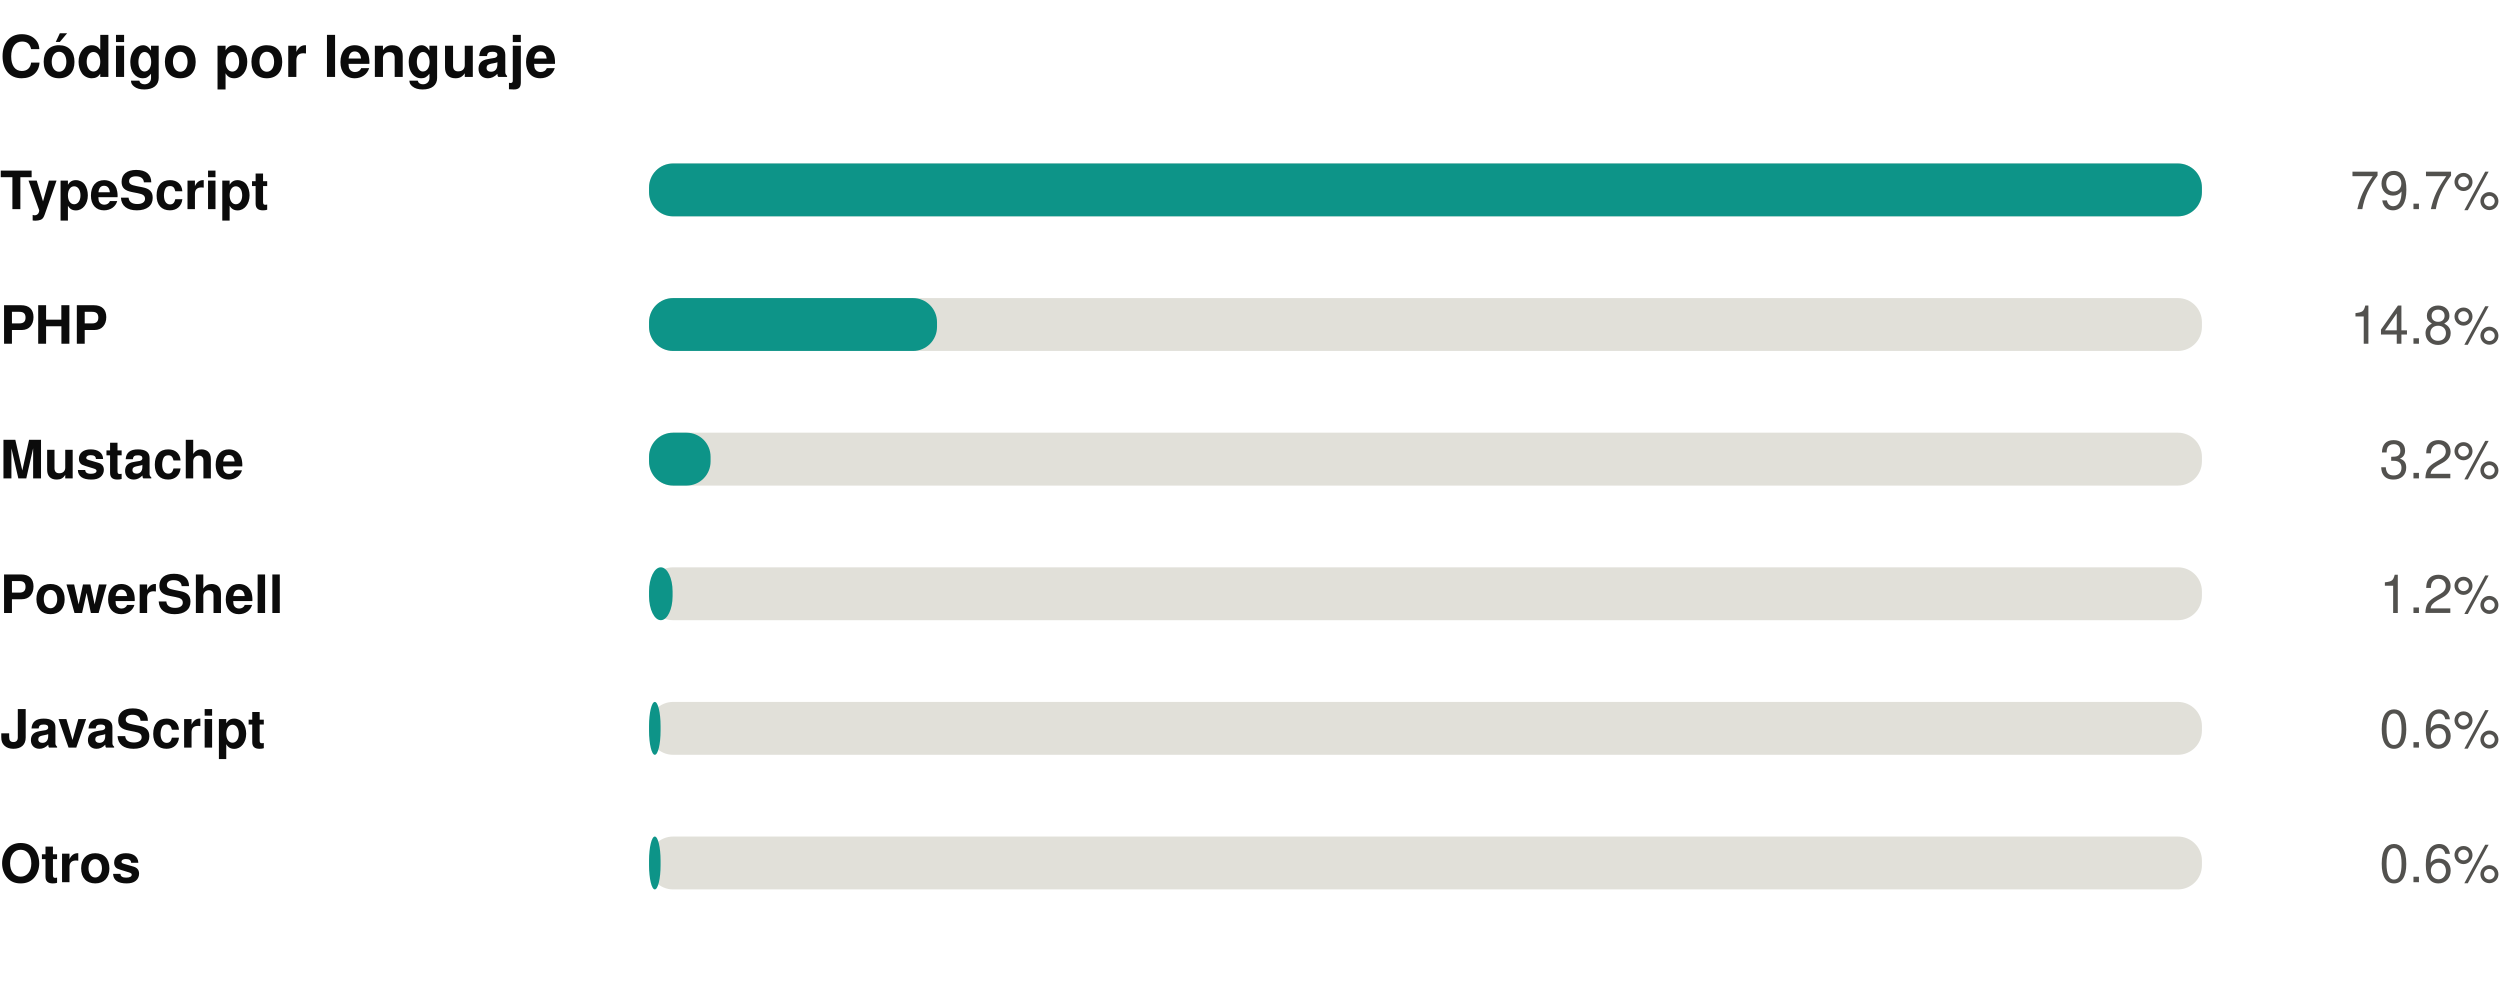
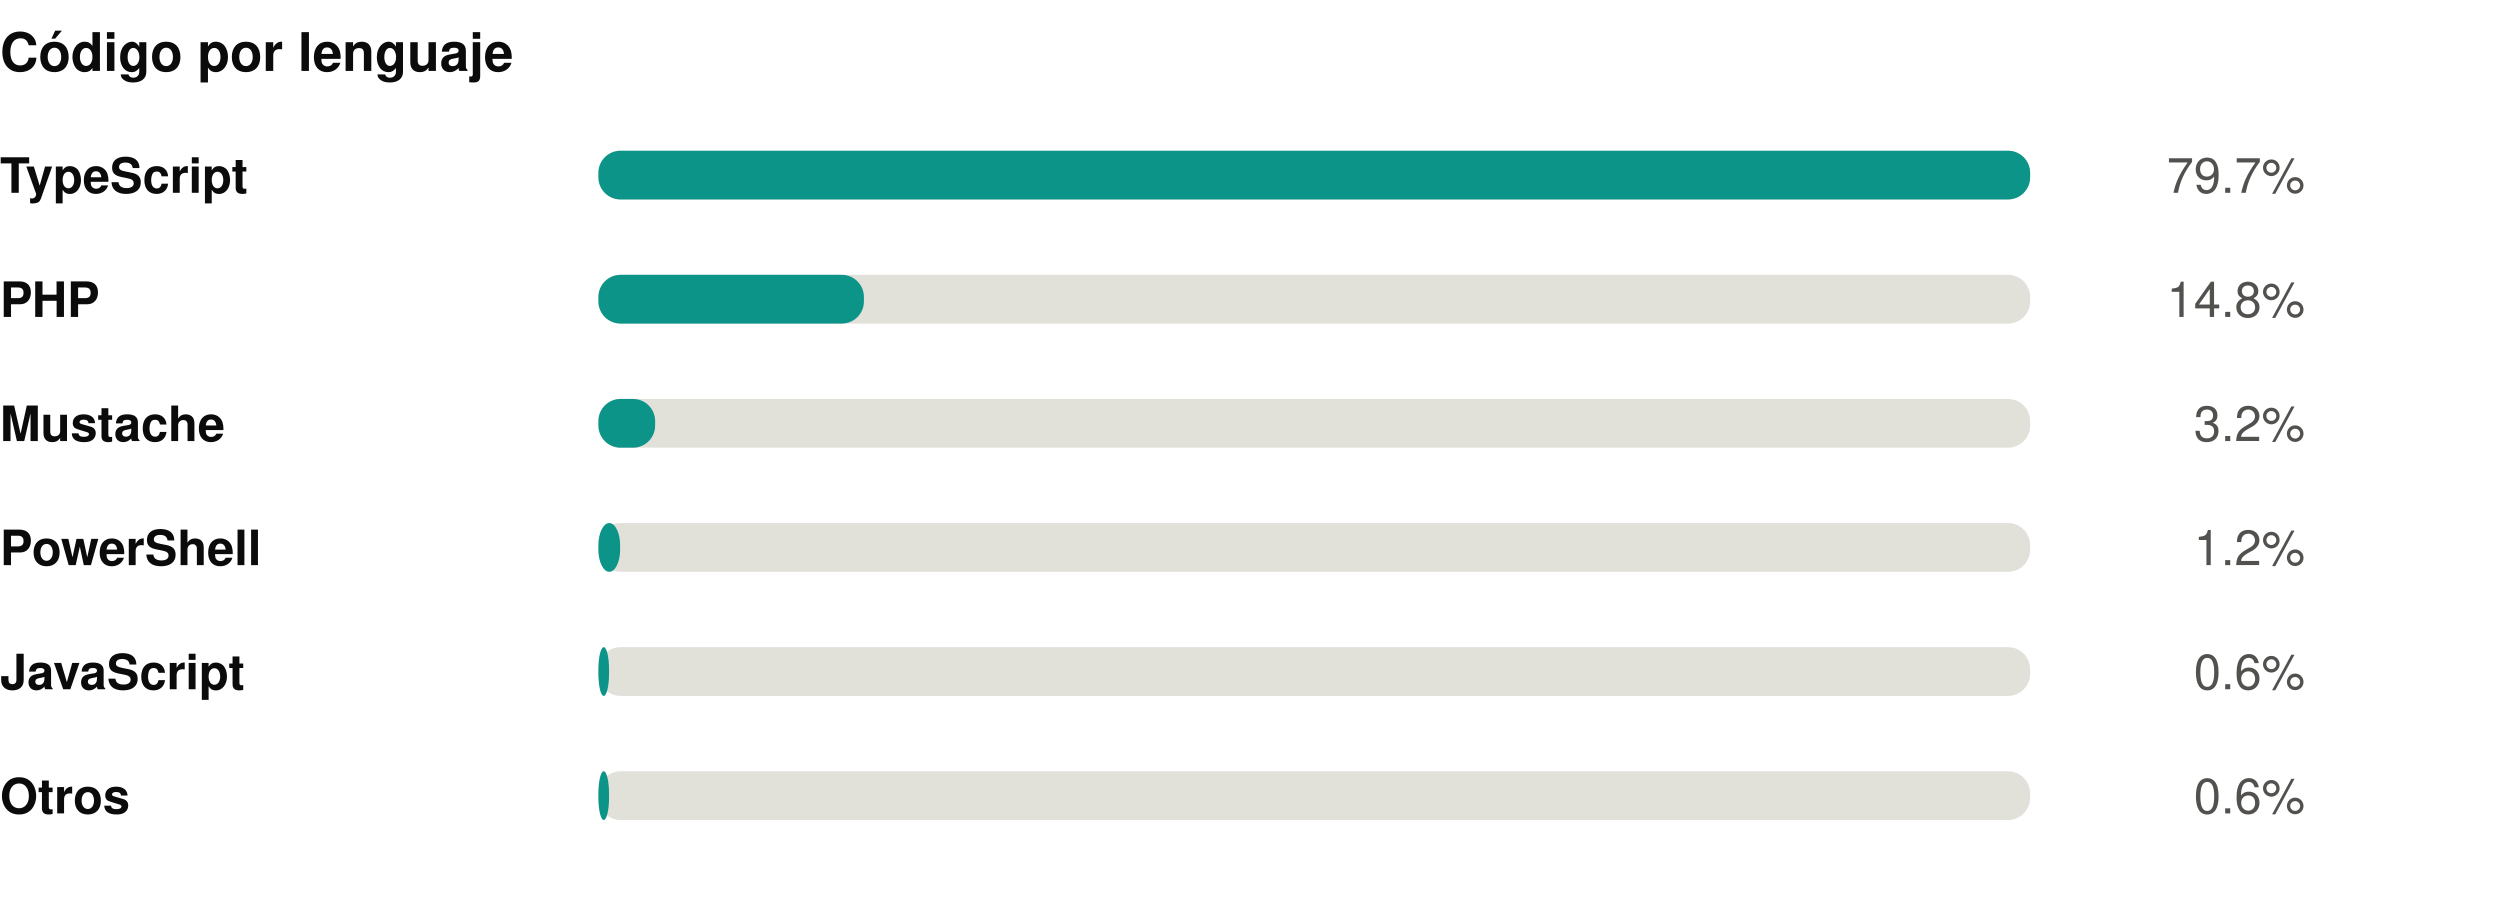
- <svg xmlns="http://www.w3.org/2000/svg" width="520" height="208" viewBox="0 0 520 208" role="img">
-   <rect width="520" height="208" fill="#ffffff" />
-   <text x="0" y="16" font-family="-apple-system,BlinkMacSystemFont,'Segoe UI',Helvetica,Arial,sans-serif" font-size="12" font-weight="700" fill="#0b0b0b" text-anchor="start">Código por lenguaje</text>
-   <text x="0" y="43.5" font-family="-apple-system,BlinkMacSystemFont,'Segoe UI',Helvetica,Arial,sans-serif" font-size="11" font-weight="600" fill="#0b0b0b" text-anchor="start">TypeScript</text>
-   <rect x="135" y="34" width="323" height="11" rx="5" fill="#e1e0d9" />
-   <rect x="135" y="34" width="323.0" height="11" rx="5" fill="#0d9488" />
-   <text x="520" y="43.5" font-family="-apple-system,BlinkMacSystemFont,'Segoe UI',Helvetica,Arial,sans-serif" font-size="11" font-weight="400" fill="#52514e" text-anchor="end">79.7%</text>
-   <text x="0" y="71.5" font-family="-apple-system,BlinkMacSystemFont,'Segoe UI',Helvetica,Arial,sans-serif" font-size="11" font-weight="600" fill="#0b0b0b" text-anchor="start">PHP</text>
-   <rect x="135" y="62" width="323" height="11" rx="5" fill="#e1e0d9" />
-   <rect x="135" y="62" width="59.9" height="11" rx="5" fill="#0d9488" />
-   <text x="520" y="71.5" font-family="-apple-system,BlinkMacSystemFont,'Segoe UI',Helvetica,Arial,sans-serif" font-size="11" font-weight="400" fill="#52514e" text-anchor="end">14.8%</text>
-   <text x="0" y="99.5" font-family="-apple-system,BlinkMacSystemFont,'Segoe UI',Helvetica,Arial,sans-serif" font-size="11" font-weight="600" fill="#0b0b0b" text-anchor="start">Mustache</text>
-   <rect x="135" y="90" width="323" height="11" rx="5" fill="#e1e0d9" />
-   <rect x="135" y="90" width="12.8" height="11" rx="5" fill="#0d9488" />
-   <text x="520" y="99.5" font-family="-apple-system,BlinkMacSystemFont,'Segoe UI',Helvetica,Arial,sans-serif" font-size="11" font-weight="400" fill="#52514e" text-anchor="end">3.2%</text>
-   <text x="0" y="127.5" font-family="-apple-system,BlinkMacSystemFont,'Segoe UI',Helvetica,Arial,sans-serif" font-size="11" font-weight="600" fill="#0b0b0b" text-anchor="start">PowerShell</text>
-   <rect x="135" y="118" width="323" height="11" rx="5" fill="#e1e0d9" />
-   <rect x="135" y="118" width="4.9" height="11" rx="5" fill="#0d9488" />
-   <text x="520" y="127.5" font-family="-apple-system,BlinkMacSystemFont,'Segoe UI',Helvetica,Arial,sans-serif" font-size="11" font-weight="400" fill="#52514e" text-anchor="end">1.2%</text>
-   <text x="0" y="155.5" font-family="-apple-system,BlinkMacSystemFont,'Segoe UI',Helvetica,Arial,sans-serif" font-size="11" font-weight="600" fill="#0b0b0b" text-anchor="start">JavaScript</text>
-   <rect x="135" y="146" width="323" height="11" rx="5" fill="#e1e0d9" />
-   <rect x="135" y="146" width="2.4" height="11" rx="5" fill="#0d9488" />
-   <text x="520" y="155.5" font-family="-apple-system,BlinkMacSystemFont,'Segoe UI',Helvetica,Arial,sans-serif" font-size="11" font-weight="400" fill="#52514e" text-anchor="end">0.6%</text>
-   <text x="0" y="183.5" font-family="-apple-system,BlinkMacSystemFont,'Segoe UI',Helvetica,Arial,sans-serif" font-size="11" font-weight="600" fill="#0b0b0b" text-anchor="start">Otros</text>
-   <rect x="135" y="174" width="323" height="11" rx="5" fill="#e1e0d9" />
-   <rect x="135" y="174" width="2.4" height="11" rx="5" fill="#0d9488" />
-   <text x="520" y="183.5" font-family="-apple-system,BlinkMacSystemFont,'Segoe UI',Helvetica,Arial,sans-serif" font-size="11" font-weight="400" fill="#52514e" text-anchor="end">0.6%</text>
+ <svg xmlns="http://www.w3.org/2000/svg" width="564" height="208" viewBox="0 0 564 208" role="img">
+   <rect width="564" height="208" fill="#ffffff" />
+   <g transform="translate(0,0)">
+     <text x="0" y="16" font-family="-apple-system,BlinkMacSystemFont,'Segoe UI',Helvetica,Arial,sans-serif" font-size="12" font-weight="700" fill="#0b0b0b" text-anchor="start">Código por lenguaje</text>
+     <text x="0" y="43.5" font-family="-apple-system,BlinkMacSystemFont,'Segoe UI',Helvetica,Arial,sans-serif" font-size="11" font-weight="600" fill="#0b0b0b" text-anchor="start">TypeScript</text>
+     <rect x="135" y="34" width="323" height="11" rx="5" fill="#e1e0d9" />
+     <rect x="135" y="34" width="323.0" height="11" rx="5" fill="#0d9488" />
+     <text x="520" y="43.5" font-family="-apple-system,BlinkMacSystemFont,'Segoe UI',Helvetica,Arial,sans-serif" font-size="11" font-weight="400" fill="#52514e" text-anchor="end">79.7%</text>
+     <text x="0" y="71.5" font-family="-apple-system,BlinkMacSystemFont,'Segoe UI',Helvetica,Arial,sans-serif" font-size="11" font-weight="600" fill="#0b0b0b" text-anchor="start">PHP</text>
+     <rect x="135" y="62" width="323" height="11" rx="5" fill="#e1e0d9" />
+     <rect x="135" y="62" width="59.9" height="11" rx="5" fill="#0d9488" />
+     <text x="520" y="71.5" font-family="-apple-system,BlinkMacSystemFont,'Segoe UI',Helvetica,Arial,sans-serif" font-size="11" font-weight="400" fill="#52514e" text-anchor="end">14.8%</text>
+     <text x="0" y="99.5" font-family="-apple-system,BlinkMacSystemFont,'Segoe UI',Helvetica,Arial,sans-serif" font-size="11" font-weight="600" fill="#0b0b0b" text-anchor="start">Mustache</text>
+     <rect x="135" y="90" width="323" height="11" rx="5" fill="#e1e0d9" />
+     <rect x="135" y="90" width="12.8" height="11" rx="5" fill="#0d9488" />
+     <text x="520" y="99.5" font-family="-apple-system,BlinkMacSystemFont,'Segoe UI',Helvetica,Arial,sans-serif" font-size="11" font-weight="400" fill="#52514e" text-anchor="end">3.2%</text>
+     <text x="0" y="127.5" font-family="-apple-system,BlinkMacSystemFont,'Segoe UI',Helvetica,Arial,sans-serif" font-size="11" font-weight="600" fill="#0b0b0b" text-anchor="start">PowerShell</text>
+     <rect x="135" y="118" width="323" height="11" rx="5" fill="#e1e0d9" />
+     <rect x="135" y="118" width="4.9" height="11" rx="5" fill="#0d9488" />
+     <text x="520" y="127.5" font-family="-apple-system,BlinkMacSystemFont,'Segoe UI',Helvetica,Arial,sans-serif" font-size="11" font-weight="400" fill="#52514e" text-anchor="end">1.2%</text>
+     <text x="0" y="155.5" font-family="-apple-system,BlinkMacSystemFont,'Segoe UI',Helvetica,Arial,sans-serif" font-size="11" font-weight="600" fill="#0b0b0b" text-anchor="start">JavaScript</text>
+     <rect x="135" y="146" width="323" height="11" rx="5" fill="#e1e0d9" />
+     <rect x="135" y="146" width="2.4" height="11" rx="5" fill="#0d9488" />
+     <text x="520" y="155.5" font-family="-apple-system,BlinkMacSystemFont,'Segoe UI',Helvetica,Arial,sans-serif" font-size="11" font-weight="400" fill="#52514e" text-anchor="end">0.6%</text>
+     <text x="0" y="183.5" font-family="-apple-system,BlinkMacSystemFont,'Segoe UI',Helvetica,Arial,sans-serif" font-size="11" font-weight="600" fill="#0b0b0b" text-anchor="start">Otros</text>
+     <rect x="135" y="174" width="323" height="11" rx="5" fill="#e1e0d9" />
+     <rect x="135" y="174" width="2.4" height="11" rx="5" fill="#0d9488" />
+     <text x="520" y="183.5" font-family="-apple-system,BlinkMacSystemFont,'Segoe UI',Helvetica,Arial,sans-serif" font-size="11" font-weight="400" fill="#52514e" text-anchor="end">0.6%</text>
+   </g>
</svg>
